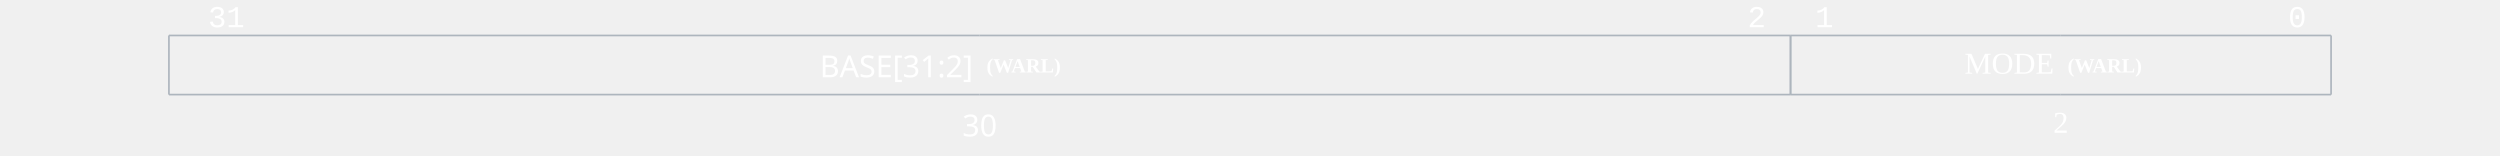
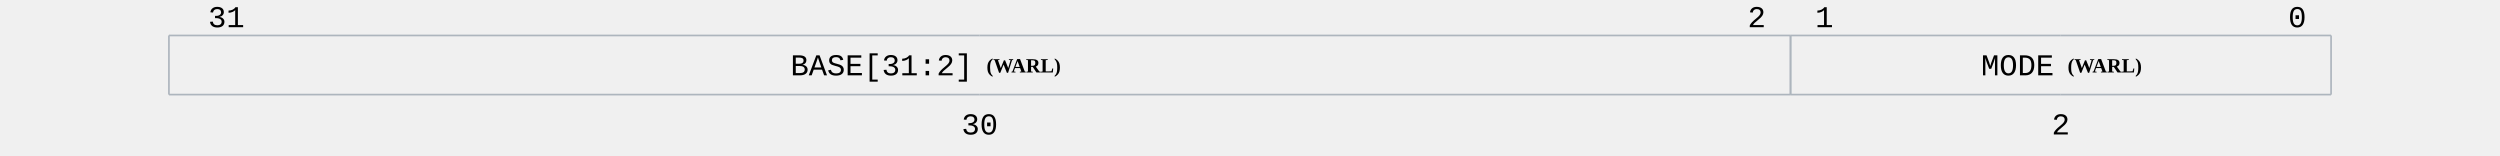
<svg xmlns="http://www.w3.org/2000/svg" version="1.0" width="1480" height="92" viewBox="0 0 1480 92" id="svg45">
  <defs id="defs45" />
-   <text fill="#fff" font-size="18" x="120" y="11" font-family="Courier New, monospace" dominant-baseline="middle" text-anchor="middle" id="text1" />
-   <text fill="#fff" font-size="18px" x="134" y="11" font-family="'Courier New', monospace" dominant-baseline="middle" text-anchor="middle" id="text2">31</text>
-   <text fill="#fff" font-size="18" x="200" y="11" font-family="Courier New, monospace" dominant-baseline="middle" text-anchor="middle" id="text3" />
-   <text fill="#fff" font-size="18" x="240" y="11" font-family="Courier New, monospace" dominant-baseline="middle" text-anchor="middle" id="text4" />
-   <text fill="#fff" font-size="18" x="280" y="11" font-family="Courier New, monospace" dominant-baseline="middle" text-anchor="middle" id="text5" />
-   <text fill="#fff" font-size="18" x="320" y="11" font-family="Courier New, monospace" dominant-baseline="middle" text-anchor="middle" id="text6" />
-   <text fill="#fff" font-size="18" x="360" y="11" font-family="Courier New, monospace" dominant-baseline="middle" text-anchor="middle" id="text7" />
-   <text fill="#fff" font-size="18" x="400" y="11" font-family="Courier New, monospace" dominant-baseline="middle" text-anchor="middle" id="text8" />
-   <text fill="#fff" font-size="18" x="440" y="11" font-family="Courier New, monospace" dominant-baseline="middle" text-anchor="middle" id="text9" />
-   <text fill="#fff" font-size="18" x="480" y="11" font-family="Courier New, monospace" dominant-baseline="middle" text-anchor="middle" id="text10" />
-   <text fill="#fff" font-size="18" x="520" y="11" font-family="Courier New, monospace" dominant-baseline="middle" text-anchor="middle" id="text11" />
-   <text fill="#fff" font-size="18" x="560" y="11" font-family="Courier New, monospace" dominant-baseline="middle" text-anchor="middle" id="text12" />
-   <text fill="#fff" font-size="18" x="600" y="11" font-family="Courier New, monospace" dominant-baseline="middle" text-anchor="middle" id="text13" />
-   <text fill="#fff" font-size="18" x="640" y="11" font-family="Courier New, monospace" dominant-baseline="middle" text-anchor="middle" id="text14" />
-   <text fill="#fff" font-size="18" x="680" y="11" font-family="Courier New, monospace" dominant-baseline="middle" text-anchor="middle" id="text15" />
-   <text fill="#fff" font-size="18" x="720" y="11" font-family="Courier New, monospace" dominant-baseline="middle" text-anchor="middle" id="text16" />
-   <text fill="#fff" font-size="18" x="760" y="11" font-family="Courier New, monospace" dominant-baseline="middle" text-anchor="middle" id="text17" />
-   <text fill="#fff" font-size="18" x="800" y="11" font-family="Courier New, monospace" dominant-baseline="middle" text-anchor="middle" id="text18" />
-   <text fill="#fff" font-size="18" x="840" y="11" font-family="Courier New, monospace" dominant-baseline="middle" text-anchor="middle" id="text19" />
-   <text fill="#fff" font-size="18" x="880" y="11" font-family="Courier New, monospace" dominant-baseline="middle" text-anchor="middle" id="text20" />
-   <text fill="#fff" font-size="18" x="920" y="11" font-family="Courier New, monospace" dominant-baseline="middle" text-anchor="middle" id="text21" />
-   <text fill="#fff" font-size="18" x="960" y="11" font-family="Courier New, monospace" dominant-baseline="middle" text-anchor="middle" id="text22" />
-   <text fill="#fff" font-size="18" x="1000" y="11" font-family="Courier New, monospace" dominant-baseline="middle" text-anchor="middle" id="text23" />
-   <text fill="#fff" font-size="18" x="1040" y="11" font-family="Courier New, monospace" dominant-baseline="middle" text-anchor="middle" id="text24">2</text>
-   <text fill="#fff" font-size="18" x="1080" y="11" font-family="Courier New, monospace" dominant-baseline="middle" text-anchor="middle" id="text25">1</text>
-   <text fill="#fff" font-size="18" x="1120" y="11" font-family="Courier New, monospace" dominant-baseline="middle" text-anchor="middle" id="text26" />
-   <text fill="#fff" font-size="18" x="1160" y="11" font-family="Courier New, monospace" dominant-baseline="middle" text-anchor="middle" id="text27" />
-   <text fill="#fff" font-size="18" x="1200" y="11" font-family="Courier New, monospace" dominant-baseline="middle" text-anchor="middle" id="text28" />
-   <text fill="#fff" font-size="18" x="1240" y="11" font-family="Courier New, monospace" dominant-baseline="middle" text-anchor="middle" id="text29" />
-   <text fill="#fff" font-size="18" x="1280" y="11" font-family="Courier New, monospace" dominant-baseline="middle" text-anchor="middle" id="text30" />
-   <text fill="#fff" font-size="18" x="1320" y="11" font-family="Courier New, monospace" dominant-baseline="middle" text-anchor="middle" id="text31" />
-   <text fill="#fff" font-size="18" x="1360" y="11" font-family="Courier New, monospace" dominant-baseline="middle" text-anchor="middle" id="text32">0</text>
+   <text font-size="18" x="120" y="11" font-family="'Liberation Mono', 'Courier New', Courier, monospace" dominant-baseline="middle" text-anchor="middle" id="text1" />
+   <text font-size="18px" x="134" y="11" font-family="'Liberation Mono', 'Courier New', Courier, monospace" dominant-baseline="middle" text-anchor="middle" id="text2">31</text>
+   <text font-size="18" x="200" y="11" font-family="'Liberation Mono', 'Courier New', Courier, monospace" dominant-baseline="middle" text-anchor="middle" id="text3" />
+   <text font-size="18" x="240" y="11" font-family="'Liberation Mono', 'Courier New', Courier, monospace" dominant-baseline="middle" text-anchor="middle" id="text4" />
+   <text font-size="18" x="280" y="11" font-family="'Liberation Mono', 'Courier New', Courier, monospace" dominant-baseline="middle" text-anchor="middle" id="text5" />
+   <text font-size="18" x="320" y="11" font-family="'Liberation Mono', 'Courier New', Courier, monospace" dominant-baseline="middle" text-anchor="middle" id="text6" />
+   <text font-size="18" x="360" y="11" font-family="'Liberation Mono', 'Courier New', Courier, monospace" dominant-baseline="middle" text-anchor="middle" id="text7" />
+   <text font-size="18" x="400" y="11" font-family="'Liberation Mono', 'Courier New', Courier, monospace" dominant-baseline="middle" text-anchor="middle" id="text8" />
+   <text font-size="18" x="440" y="11" font-family="'Liberation Mono', 'Courier New', Courier, monospace" dominant-baseline="middle" text-anchor="middle" id="text9" />
+   <text font-size="18" x="480" y="11" font-family="'Liberation Mono', 'Courier New', Courier, monospace" dominant-baseline="middle" text-anchor="middle" id="text10" />
+   <text font-size="18" x="520" y="11" font-family="'Liberation Mono', 'Courier New', Courier, monospace" dominant-baseline="middle" text-anchor="middle" id="text11" />
+   <text font-size="18" x="560" y="11" font-family="'Liberation Mono', 'Courier New', Courier, monospace" dominant-baseline="middle" text-anchor="middle" id="text12" />
+   <text font-size="18" x="600" y="11" font-family="'Liberation Mono', 'Courier New', Courier, monospace" dominant-baseline="middle" text-anchor="middle" id="text13" />
+   <text font-size="18" x="640" y="11" font-family="'Liberation Mono', 'Courier New', Courier, monospace" dominant-baseline="middle" text-anchor="middle" id="text14" />
+   <text font-size="18" x="680" y="11" font-family="'Liberation Mono', 'Courier New', Courier, monospace" dominant-baseline="middle" text-anchor="middle" id="text15" />
+   <text font-size="18" x="720" y="11" font-family="'Liberation Mono', 'Courier New', Courier, monospace" dominant-baseline="middle" text-anchor="middle" id="text16" />
+   <text font-size="18" x="760" y="11" font-family="'Liberation Mono', 'Courier New', Courier, monospace" dominant-baseline="middle" text-anchor="middle" id="text17" />
+   <text font-size="18" x="800" y="11" font-family="'Liberation Mono', 'Courier New', Courier, monospace" dominant-baseline="middle" text-anchor="middle" id="text18" />
+   <text font-size="18" x="840" y="11" font-family="'Liberation Mono', 'Courier New', Courier, monospace" dominant-baseline="middle" text-anchor="middle" id="text19" />
+   <text font-size="18" x="880" y="11" font-family="'Liberation Mono', 'Courier New', Courier, monospace" dominant-baseline="middle" text-anchor="middle" id="text20" />
+   <text font-size="18" x="920" y="11" font-family="'Liberation Mono', 'Courier New', Courier, monospace" dominant-baseline="middle" text-anchor="middle" id="text21" />
+   <text font-size="18" x="960" y="11" font-family="'Liberation Mono', 'Courier New', Courier, monospace" dominant-baseline="middle" text-anchor="middle" id="text22" />
+   <text font-size="18" x="1000" y="11" font-family="'Liberation Mono', 'Courier New', Courier, monospace" dominant-baseline="middle" text-anchor="middle" id="text23" />
+   <text font-size="18" x="1040" y="11" font-family="'Liberation Mono', 'Courier New', Courier, monospace" dominant-baseline="middle" text-anchor="middle" id="text24">2</text>
+   <text font-size="18" x="1080" y="11" font-family="'Liberation Mono', 'Courier New', Courier, monospace" dominant-baseline="middle" text-anchor="middle" id="text25">1</text>
+   <text font-size="18" x="1120" y="11" font-family="'Liberation Mono', 'Courier New', Courier, monospace" dominant-baseline="middle" text-anchor="middle" id="text26" />
+   <text font-size="18" x="1160" y="11" font-family="'Liberation Mono', 'Courier New', Courier, monospace" dominant-baseline="middle" text-anchor="middle" id="text27" />
+   <text font-size="18" x="1200" y="11" font-family="'Liberation Mono', 'Courier New', Courier, monospace" dominant-baseline="middle" text-anchor="middle" id="text28" />
+   <text font-size="18" x="1240" y="11" font-family="'Liberation Mono', 'Courier New', Courier, monospace" dominant-baseline="middle" text-anchor="middle" id="text29" />
+   <text font-size="18" x="1280" y="11" font-family="'Liberation Mono', 'Courier New', Courier, monospace" dominant-baseline="middle" text-anchor="middle" id="text30" />
+   <text font-size="18" x="1320" y="11" font-family="'Liberation Mono', 'Courier New', Courier, monospace" dominant-baseline="middle" text-anchor="middle" id="text31" />
+   <text font-size="18" x="1360" y="11" font-family="'Liberation Mono', 'Courier New', Courier, monospace" dominant-baseline="middle" text-anchor="middle" id="text32">0</text>
  <line x1="100" y1="21" x2="580" y2="21" stroke="#adb5bd" stroke-width="1" id="line32" />
  <line x1="100" y1="56" x2="580" y2="56" stroke="#adb5bd" stroke-width="1" id="line33" />
  <line x1="100" y1="21" x2="100" y2="56" stroke="#adb5bd" stroke-width="1" id="line34" />
-   <text fill="#fff" font-size="18px" font-family="'M+ 1p Fallback'" x="576" y="39.5" text-anchor="end" dominant-baseline="middle" id="text34">BASE[31:2]</text>
+   <text font-size="18px" font-family="'Liberation Mono', 'Courier New', Courier, monospace" x="576" y="39.5" text-anchor="end" dominant-baseline="middle" id="text34">BASE[31:2]</text>
  <line x1="580" y1="21" x2="1060" y2="21" stroke="#adb5bd" stroke-width="1" id="line35" />
  <line x1="580" y1="56" x2="1060" y2="56" stroke="#adb5bd" stroke-width="1" id="line36" />
  <line x1="1060" y1="21" x2="1060" y2="56" stroke="#adb5bd" stroke-width="1" id="line37" />
-   <text fill="#fff" font-weight="bold" x="584" y="39.5" text-anchor="start" dominant-baseline="middle" id="text37">(WARL)</text>
+   <text font-weight="bold" x="584" y="39.5" text-anchor="start" dominant-baseline="middle" id="text37">(WARL)</text>
  <line x1="1060" y1="21" x2="1220" y2="21" stroke="#adb5bd" stroke-width="1" id="line38" />
  <line x1="1060" y1="56" x2="1220" y2="56" stroke="#adb5bd" stroke-width="1" id="line39" />
  <line x1="1060" y1="21" x2="1060" y2="56" stroke="#adb5bd" stroke-width="1" id="line40" />
-   <text fill="#fff" font-size="18" font-family="M+ 1p Fallback" x="1216" y="39.5" text-anchor="end" dominant-baseline="middle" id="text40">MODE</text>
+   <text font-size="18" font-family="'Liberation Mono', 'Courier New', Courier, monospace" x="1216" y="39.5" text-anchor="end" dominant-baseline="middle" id="text40">MODE</text>
  <line x1="1220" y1="21" x2="1380" y2="21" stroke="#adb5bd" stroke-width="1" id="line41" />
  <line x1="1220" y1="56" x2="1380" y2="56" stroke="#adb5bd" stroke-width="1" id="line42" />
  <line x1="1380" y1="21" x2="1380" y2="56" stroke="#adb5bd" stroke-width="1" id="line43" />
-   <text fill="#fff" font-weight="bold" x="1224" y="39.5" text-anchor="start" dominant-baseline="middle" id="text43">(WARL)</text>
-   <text fill="#fff" font-size="18px" font-family="'M+ 1p Fallback'" x="580" y="74.5" text-anchor="middle" dominant-baseline="middle" id="text44">30</text>
-   <text fill="#fff" font-size="18" font-family="M+ 1p Fallback" x="1220" y="74.5" text-anchor="middle" dominant-baseline="middle" id="text45">2</text>
+   <text font-weight="bold" x="1224" y="39.5" text-anchor="start" dominant-baseline="middle" id="text43">(WARL)</text>
+   <text font-size="18px" font-family="'Liberation Mono', 'Courier New', Courier, monospace" x="580" y="74.5" text-anchor="middle" dominant-baseline="middle" id="text44">30</text>
+   <text font-size="18" font-family="'Liberation Mono', 'Courier New', Courier, monospace" x="1220" y="74.5" text-anchor="middle" dominant-baseline="middle" id="text45">2</text>
</svg>
